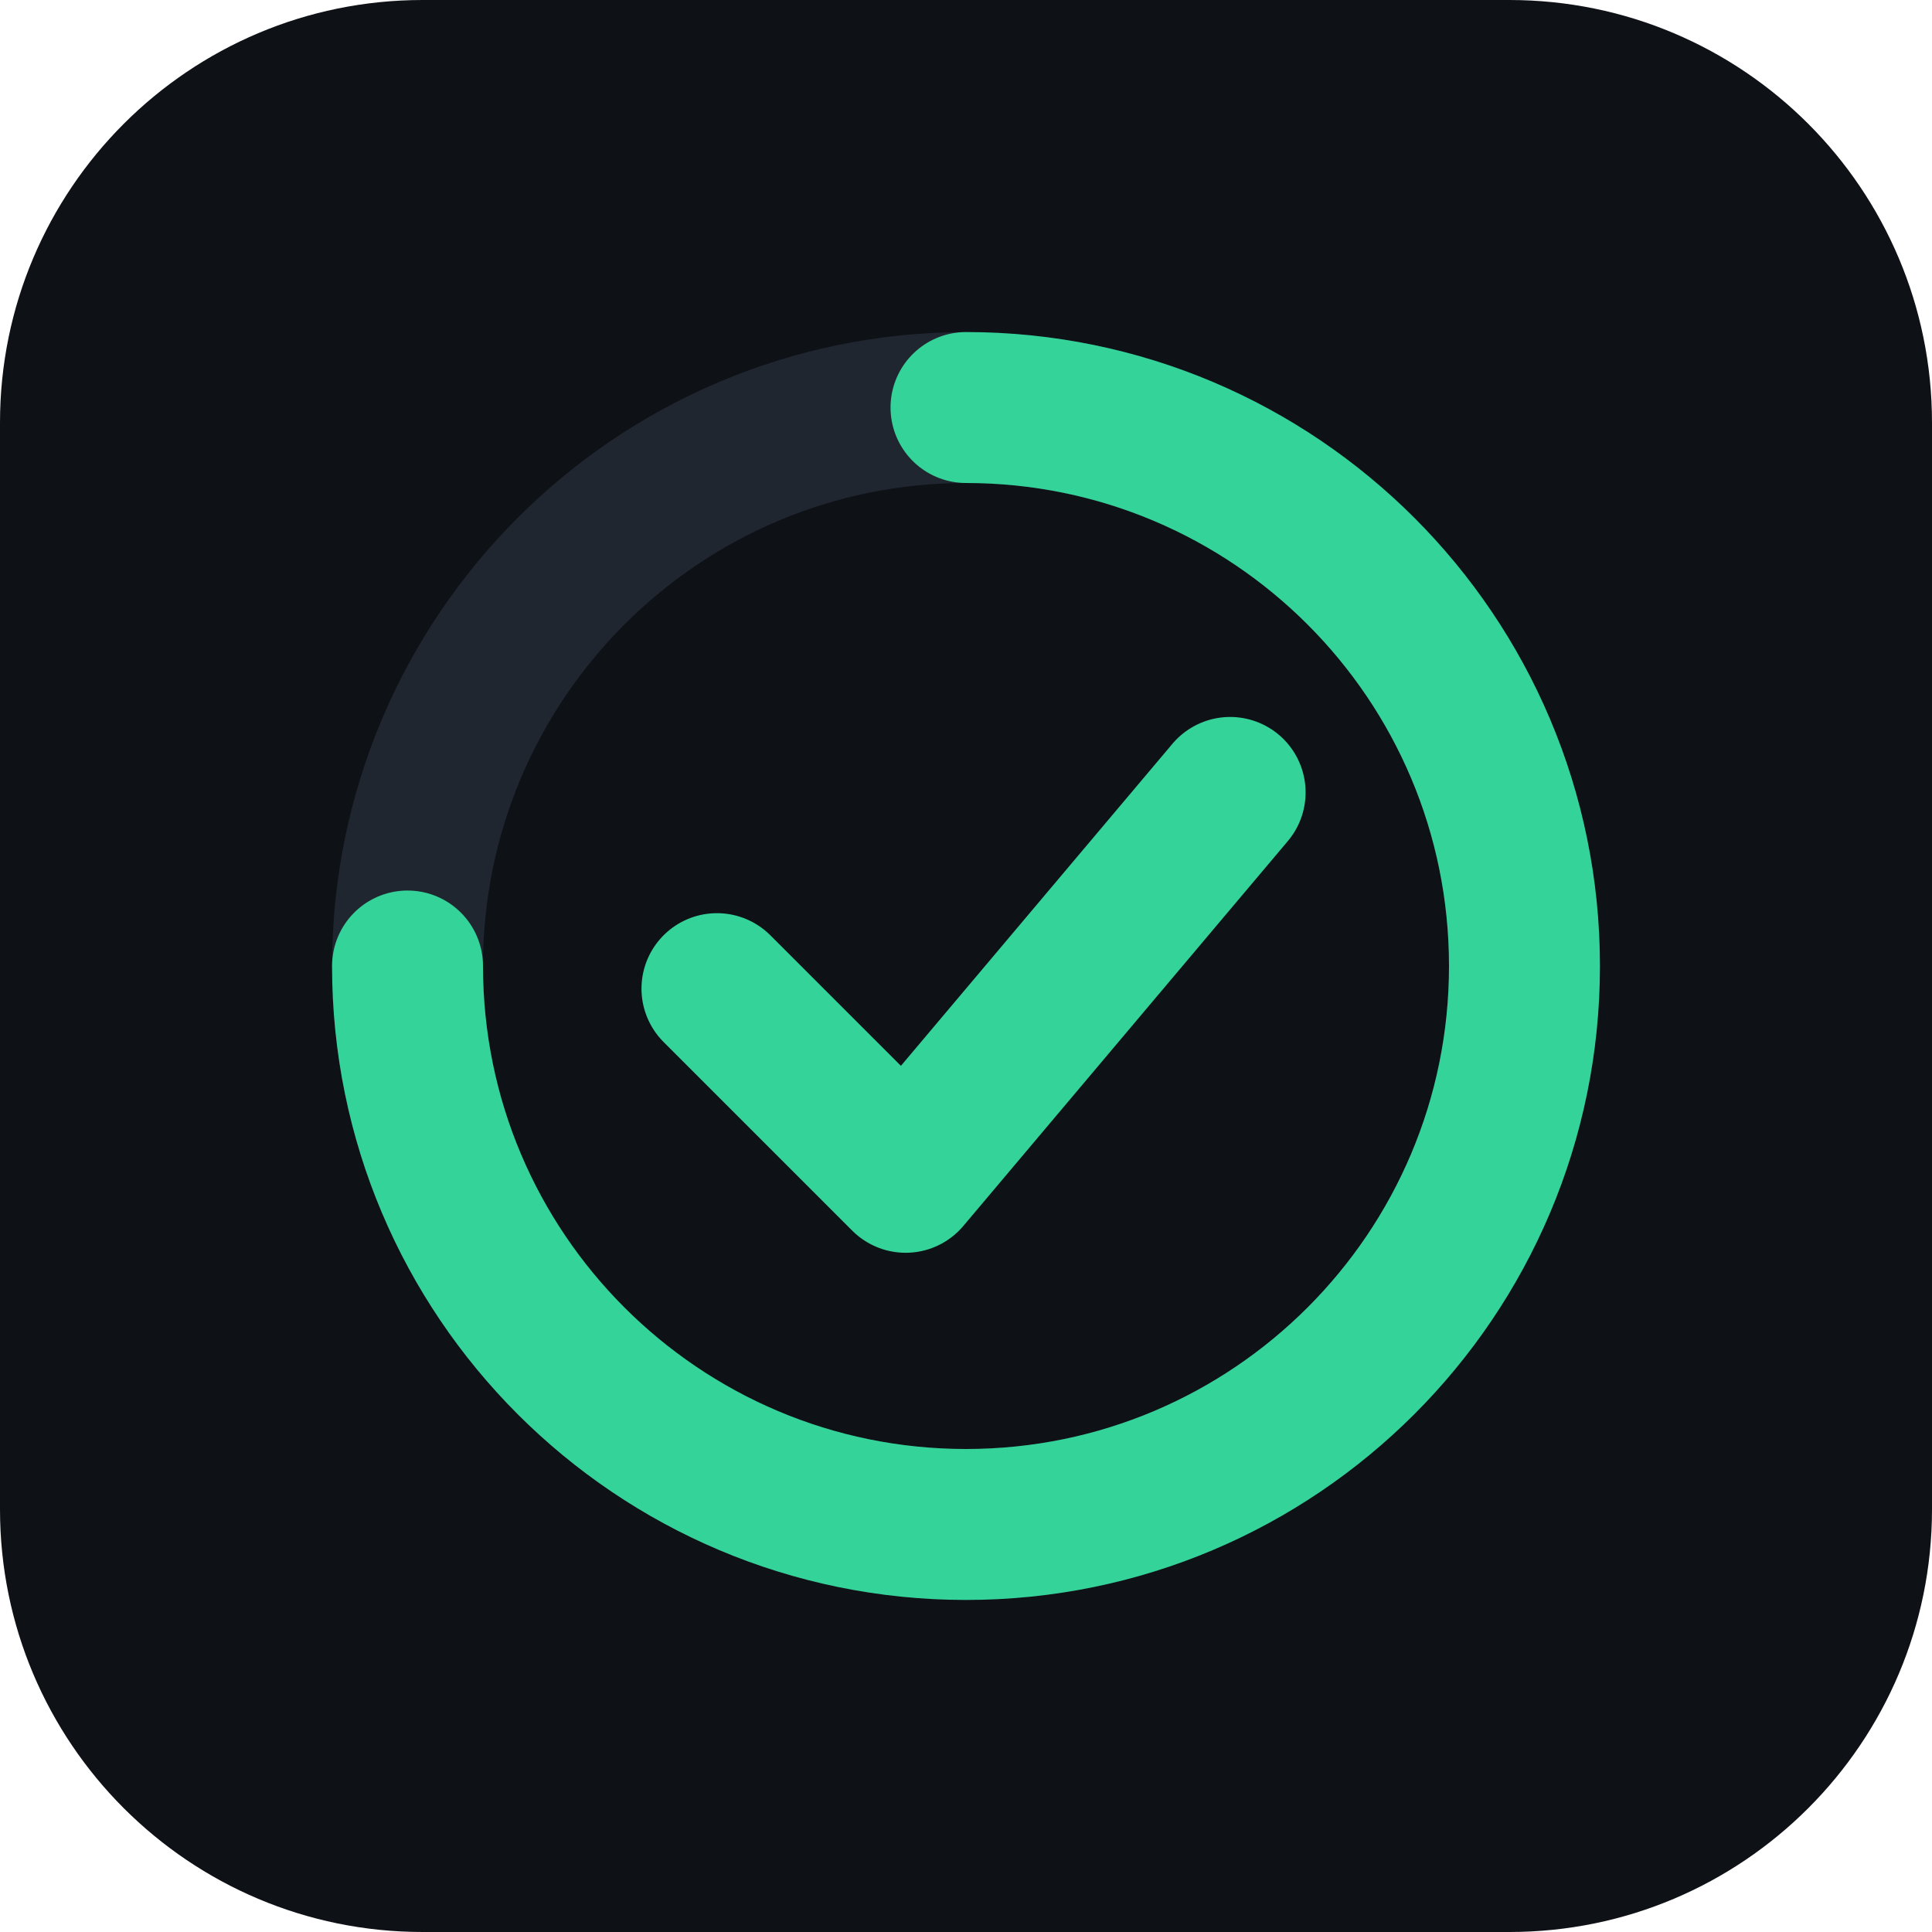
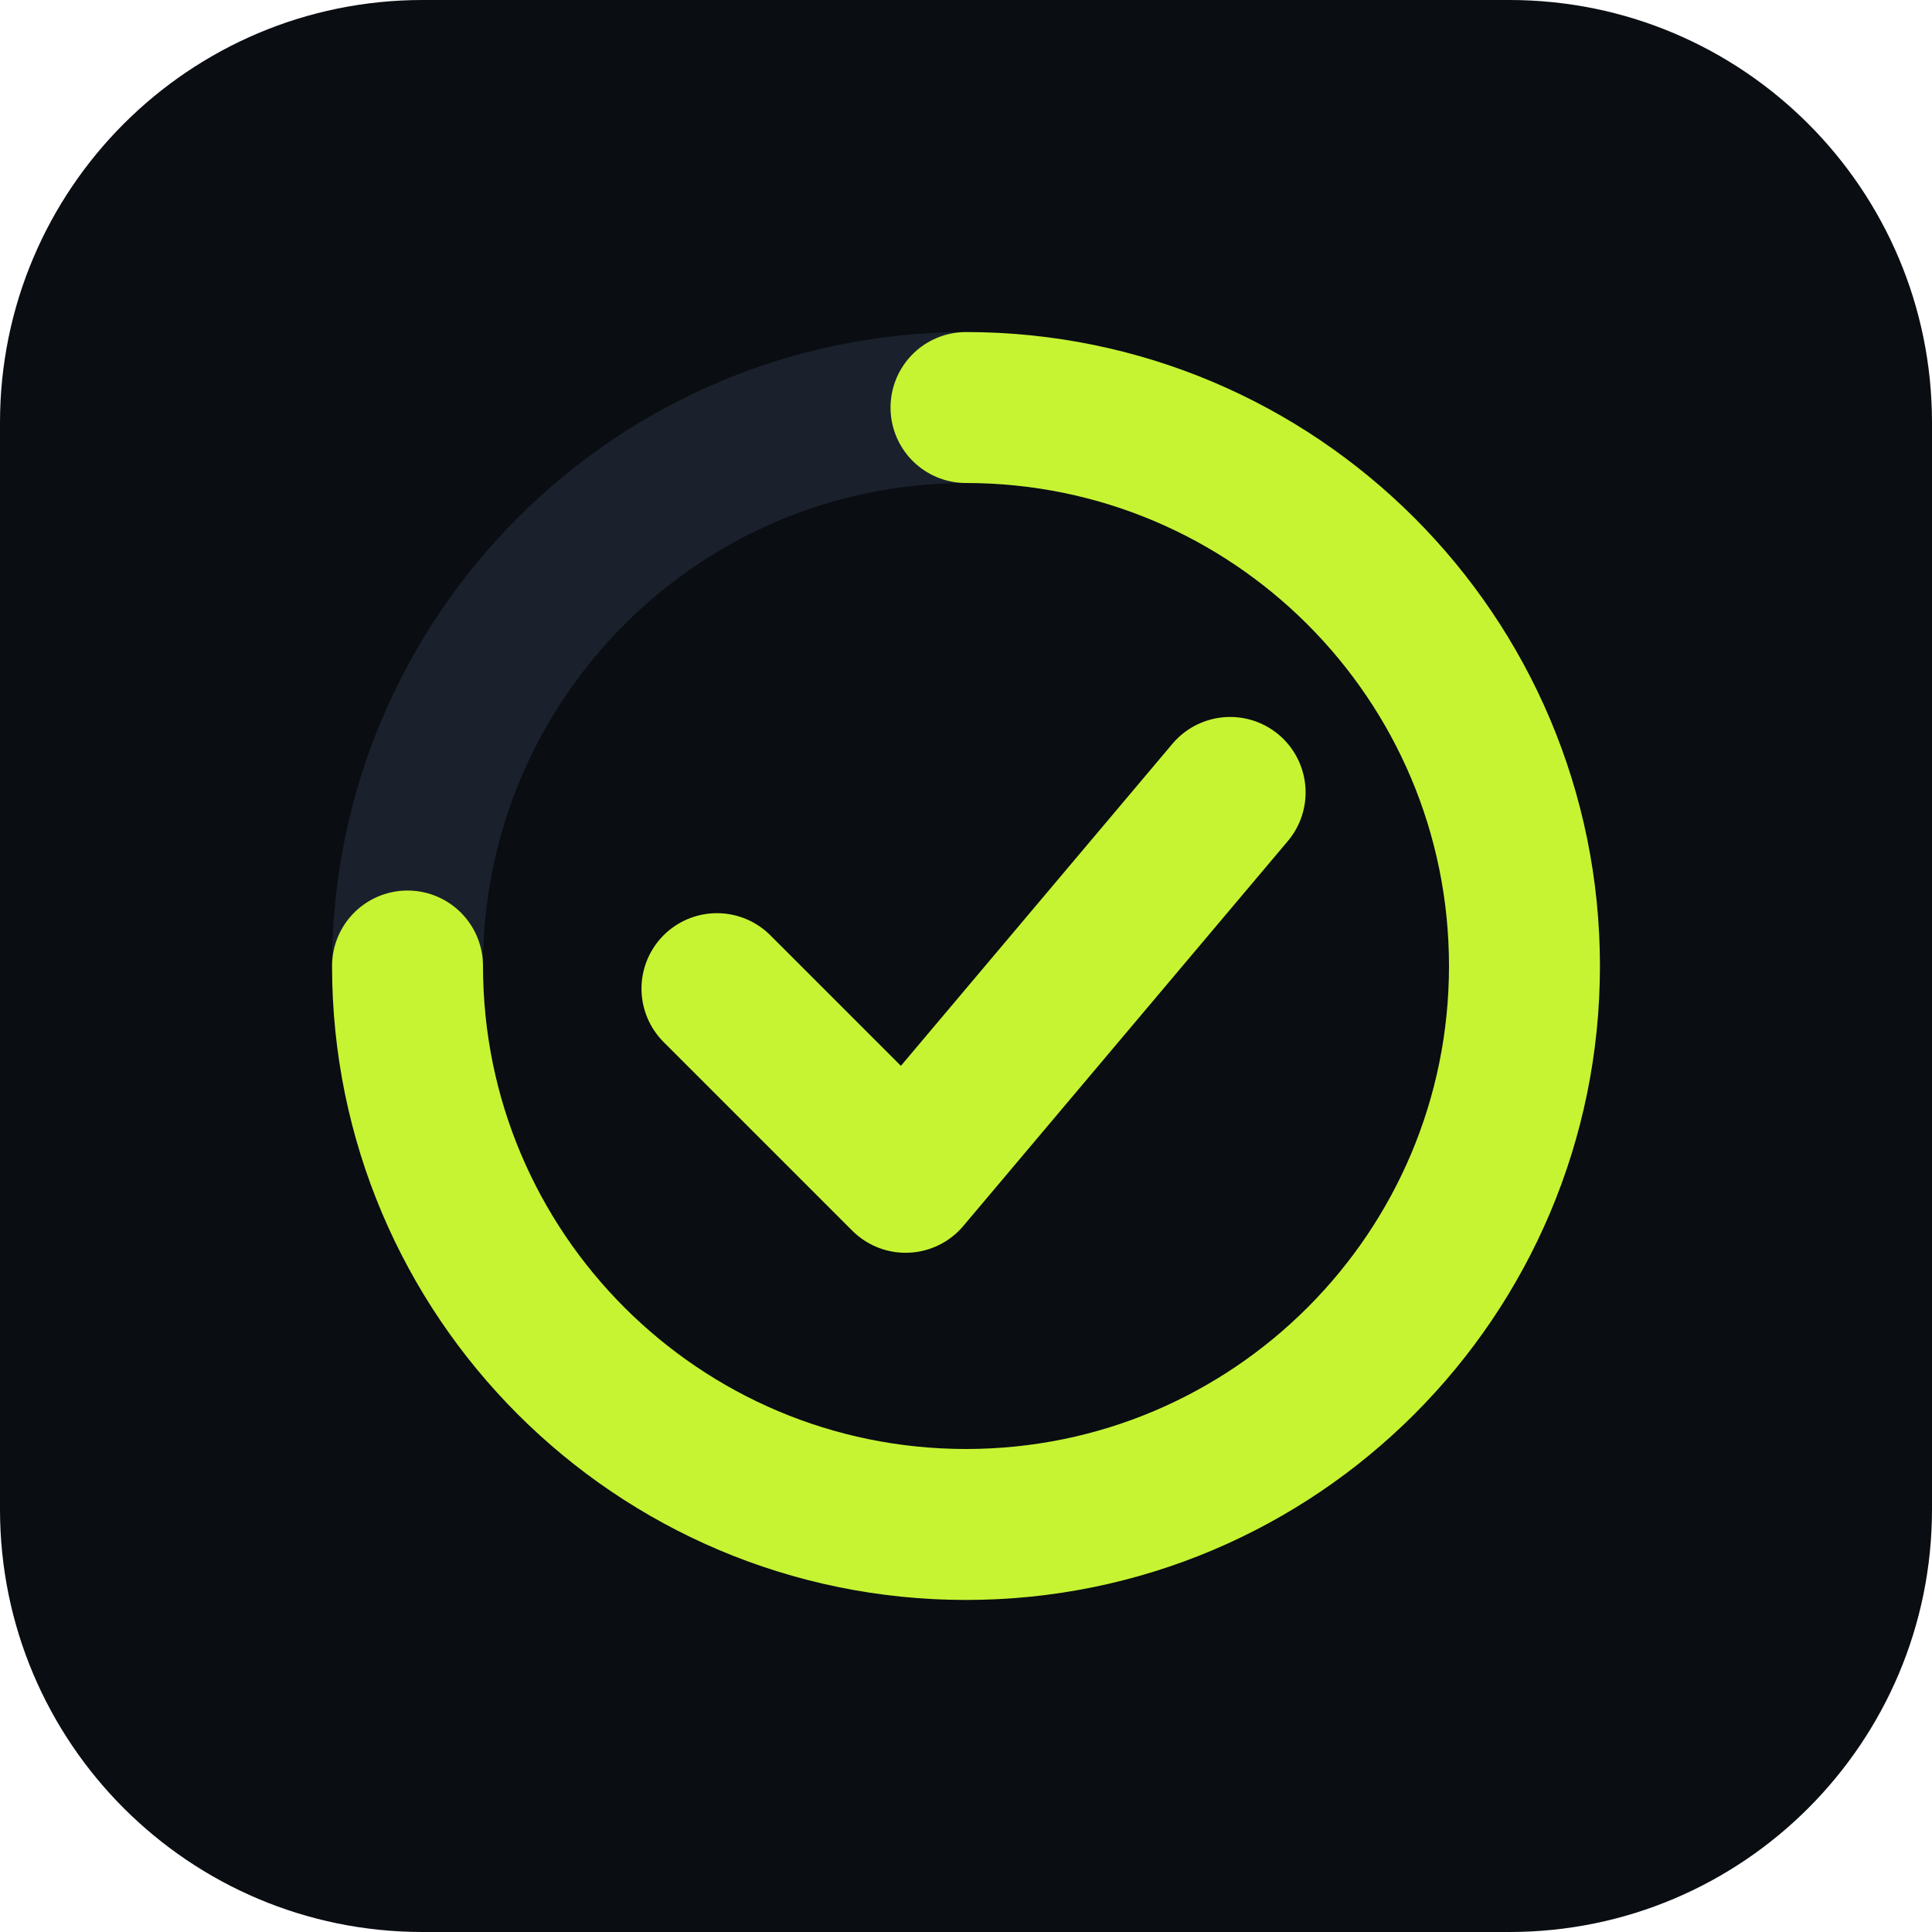
<svg xmlns="http://www.w3.org/2000/svg" viewBox="0 0 512 512">
-   <rect width="512" height="512" rx="112" fill="#0e1116" />
-   <circle cx="256" cy="256" r="148" fill="none" stroke="#1f2630" stroke-width="40" />
-   <path d="M256 108 A148 148 0 1 1 108 256" fill="none" stroke="#34d399" stroke-width="40" stroke-linecap="round" />
-   <path d="M190 262 l50 50 l86 -102" fill="none" stroke="#34d399" stroke-width="40" stroke-linecap="round" stroke-linejoin="round" />
+   <rect width="512" height="512" rx="112" fill="#0a0d12" />
+   <circle cx="256" cy="256" r="148" fill="none" stroke="#1a212c" stroke-width="40" />
+   <path d="M256 108 A148 148 0 1 1 108 256" fill="none" stroke="#c6f432" stroke-width="40" stroke-linecap="round" />
+   <path d="M190 262 l50 50 l86 -102" fill="none" stroke="#c6f432" stroke-width="40" stroke-linecap="round" stroke-linejoin="round" />
</svg>
